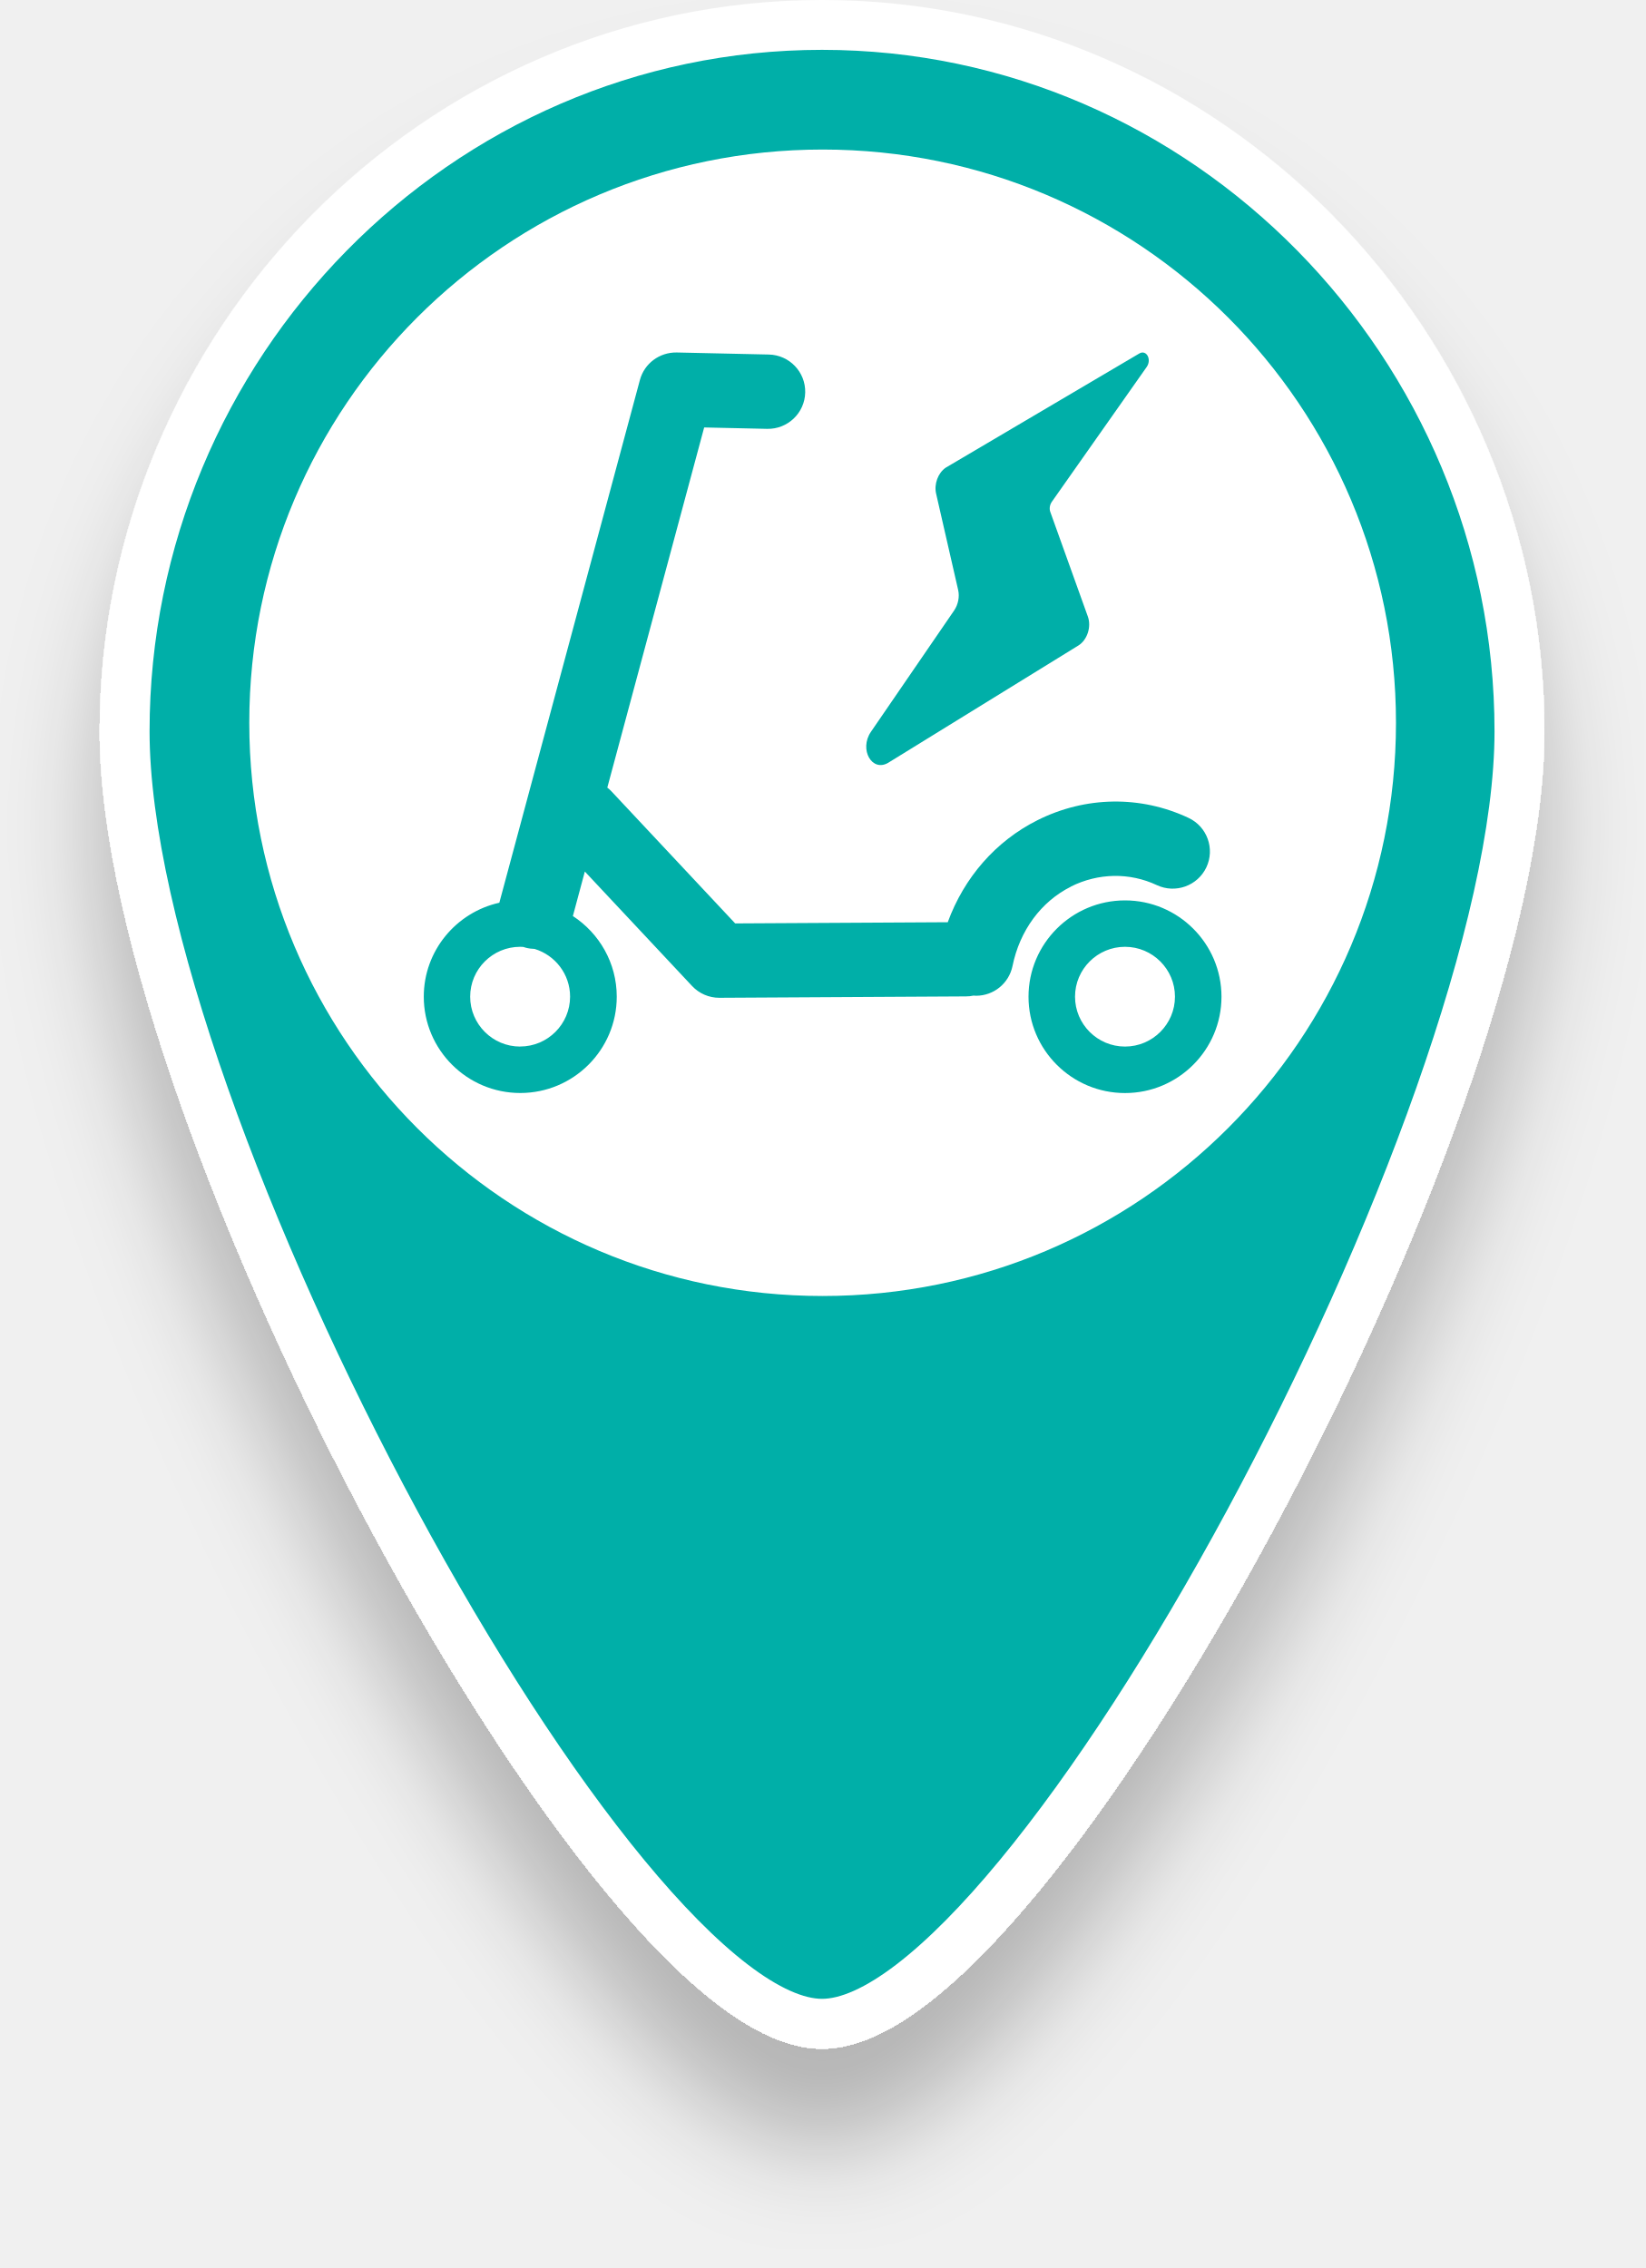
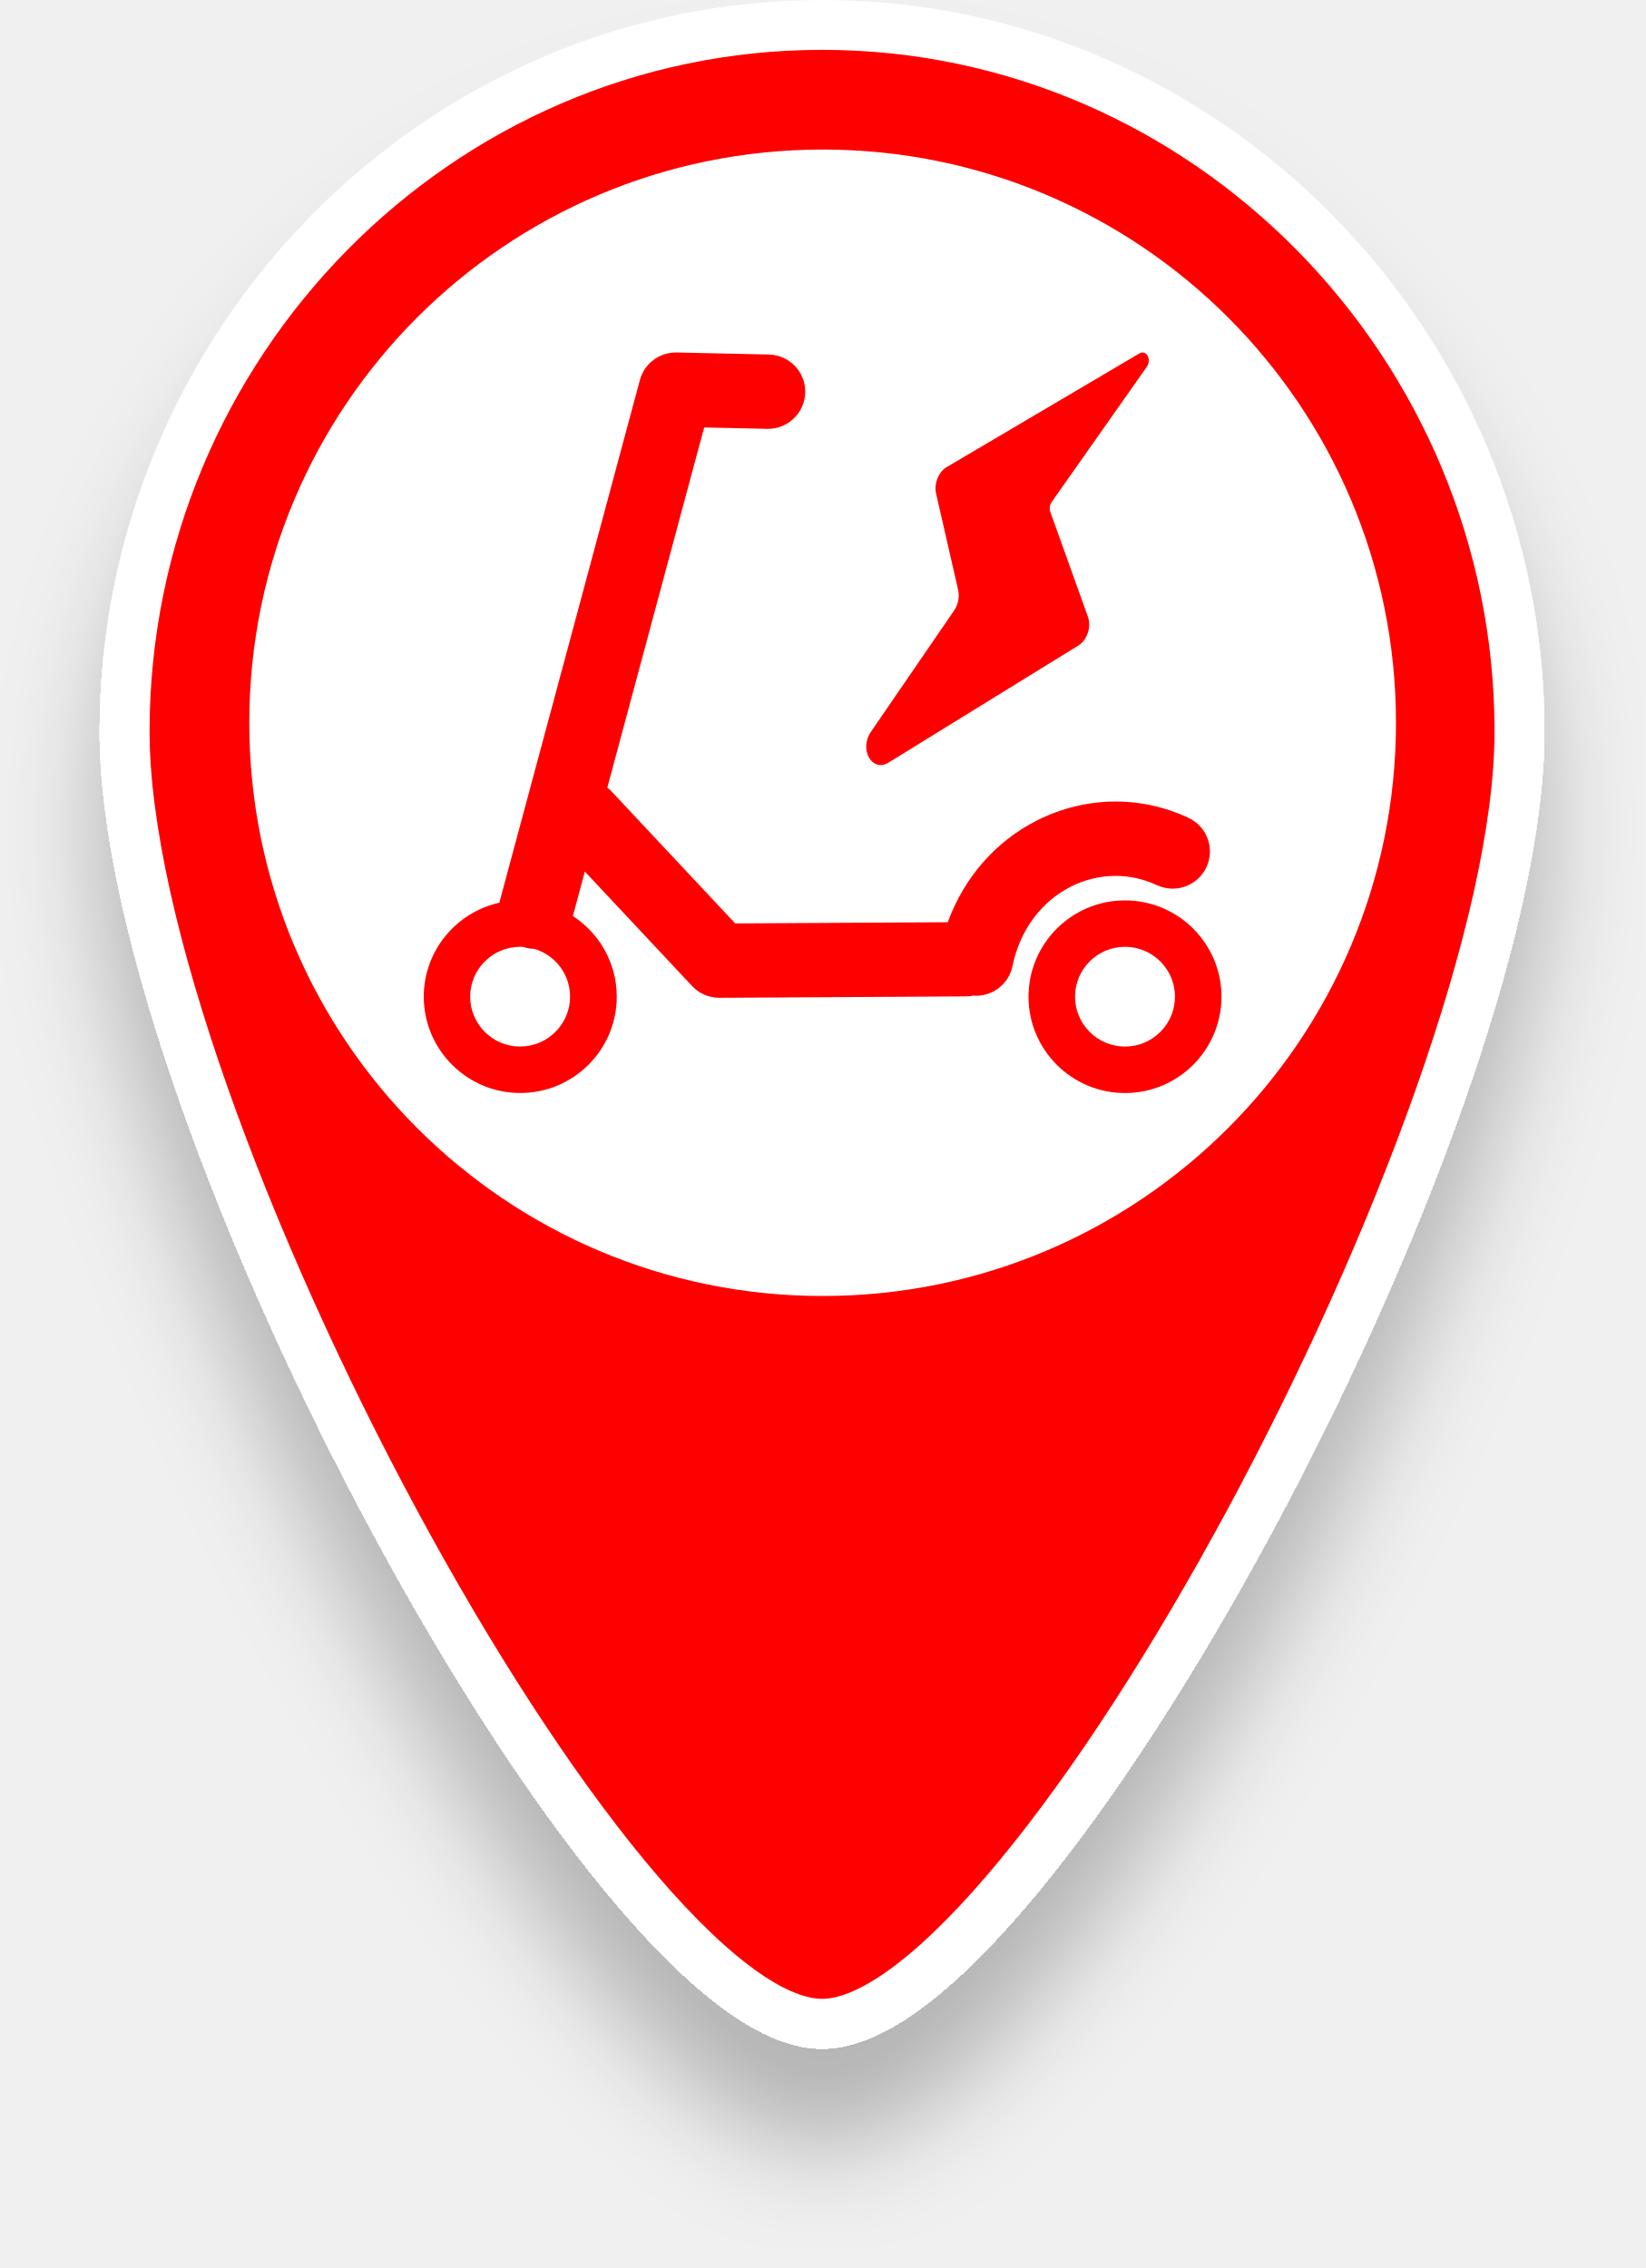
<svg xmlns="http://www.w3.org/2000/svg" width="66" height="91" viewBox="0 0 66 91" fill="none">
  <g filter="url(#filter0_d_59_914)">
-     <path d="M32.977 1C17.521 1 5 13.838 5 29.345C5 44.844 24.623 81.2 32.977 81.2C41.33 81.2 60.953 44.844 60.953 29.345C60.953 13.838 48.423 1 32.977 1Z" fill="#00AFA8" />
+     <path d="M32.977 1C17.521 1 5 13.838 5 29.345C5 44.844 24.623 81.2 32.977 81.2C41.33 81.2 60.953 44.844 60.953 29.345C60.953 13.838 48.423 1 32.977 1Z" fill="#FF0000" />
    <path d="M32.977 1C17.521 1 5 13.838 5 29.345C5 44.844 24.623 81.2 32.977 81.2C41.33 81.2 60.953 44.844 60.953 29.345C60.953 13.838 48.423 1 32.977 1Z" stroke="white" stroke-width="2" />
  </g>
  <path d="M10 29C10 41.703 20.297 52 33 52C45.703 52 56 41.703 56 29C56 16.297 45.703 6 33 6C20.297 6 10 16.297 10 29Z" fill="white" />
-   <path d="M35.644 30.597L43.258 25.901C43.614 25.681 43.788 25.152 43.64 24.74L42.132 20.537C42.087 20.41 42.112 20.254 42.192 20.137L45.999 14.725C46.212 14.421 45.988 14.014 45.702 14.184L37.937 18.765C37.629 18.976 37.463 19.423 37.553 19.81L38.437 23.674C38.499 23.944 38.437 24.255 38.277 24.492L34.938 29.362C34.451 30.072 34.985 31.005 35.645 30.597H35.644ZM42.957 35.573C44.056 35.023 45.314 35.001 46.406 35.514C47.152 35.864 48.041 35.545 48.394 34.8C48.744 34.054 48.425 33.167 47.679 32.817C45.753 31.911 43.545 31.945 41.621 32.908C39.945 33.747 38.676 35.206 38.019 37.003L29.492 37.051L24.526 31.749C24.476 31.695 24.42 31.646 24.362 31.602L28.248 17.151L30.774 17.207C31.598 17.224 32.282 16.573 32.301 15.749C32.32 14.926 31.667 14.244 30.842 14.225L27.145 14.143C26.456 14.132 25.848 14.583 25.67 15.246L20.036 36.201C20.036 36.201 20.035 36.214 20.033 36.22C18.301 36.604 17 38.147 17 39.99C17 42.12 18.736 43.855 20.87 43.855C23.006 43.855 24.741 42.122 24.741 39.99C24.741 38.637 24.039 37.444 22.981 36.755L23.461 34.969L27.762 39.561C28.044 39.863 28.44 40.035 28.852 40.035H28.86L38.751 39.979C38.853 39.979 38.954 39.968 39.051 39.947C39.087 39.949 39.12 39.953 39.156 39.953C39.857 39.953 40.473 39.461 40.617 38.76C40.908 37.336 41.763 36.173 42.965 35.573H42.957ZM20.865 41.992C19.76 41.992 18.861 41.093 18.861 39.99C18.861 38.887 19.76 37.989 20.865 37.989C20.908 37.989 20.951 37.992 20.992 37.994C21.024 38.005 21.053 38.016 21.087 38.024C21.206 38.056 21.328 38.071 21.445 38.074C22.268 38.324 22.869 39.086 22.869 39.988C22.869 41.091 21.97 41.99 20.865 41.99V41.992ZM45.13 36.127C42.996 36.127 41.259 37.86 41.259 39.992C41.259 42.124 42.995 43.857 45.13 43.857C47.264 43.857 49 42.124 49 39.992C49 37.86 47.264 36.127 45.13 36.127ZM45.13 41.992C44.025 41.992 43.125 41.093 43.125 39.99C43.125 38.887 44.025 37.989 45.13 37.989C46.234 37.989 47.134 38.887 47.134 39.99C47.134 41.093 46.234 41.992 45.13 41.992Z" fill="#00AFA8" />
+   <path d="M35.644 30.597L43.258 25.901C43.614 25.681 43.788 25.152 43.64 24.74L42.132 20.537C42.087 20.41 42.112 20.254 42.192 20.137L45.999 14.725C46.212 14.421 45.988 14.014 45.702 14.184L37.937 18.765C37.629 18.976 37.463 19.423 37.553 19.81L38.437 23.674C38.499 23.944 38.437 24.255 38.277 24.492L34.938 29.362C34.451 30.072 34.985 31.005 35.645 30.597H35.644ZM42.957 35.573C44.056 35.023 45.314 35.001 46.406 35.514C47.152 35.864 48.041 35.545 48.394 34.8C48.744 34.054 48.425 33.167 47.679 32.817C45.753 31.911 43.545 31.945 41.621 32.908C39.945 33.747 38.676 35.206 38.019 37.003L29.492 37.051L24.526 31.749C24.476 31.695 24.42 31.646 24.362 31.602L28.248 17.151L30.774 17.207C31.598 17.224 32.282 16.573 32.301 15.749C32.32 14.926 31.667 14.244 30.842 14.225L27.145 14.143C26.456 14.132 25.848 14.583 25.67 15.246L20.036 36.201C20.036 36.201 20.035 36.214 20.033 36.22C18.301 36.604 17 38.147 17 39.99C17 42.12 18.736 43.855 20.87 43.855C23.006 43.855 24.741 42.122 24.741 39.99C24.741 38.637 24.039 37.444 22.981 36.755L23.461 34.969L27.762 39.561C28.044 39.863 28.44 40.035 28.852 40.035H28.86L38.751 39.979C38.853 39.979 38.954 39.968 39.051 39.947C39.087 39.949 39.12 39.953 39.156 39.953C39.857 39.953 40.473 39.461 40.617 38.76C40.908 37.336 41.763 36.173 42.965 35.573H42.957ZM20.865 41.992C19.76 41.992 18.861 41.093 18.861 39.99C18.861 38.887 19.76 37.989 20.865 37.989C20.908 37.989 20.951 37.992 20.992 37.994C21.024 38.005 21.053 38.016 21.087 38.024C21.206 38.056 21.328 38.071 21.445 38.074C22.268 38.324 22.869 39.086 22.869 39.988C22.869 41.091 21.97 41.99 20.865 41.99V41.992ZM45.13 36.127C42.996 36.127 41.259 37.86 41.259 39.992C41.259 42.124 42.995 43.857 45.13 43.857C47.264 43.857 49 42.124 49 39.992C49 37.86 47.264 36.127 45.13 36.127ZM45.13 41.992C44.025 41.992 43.125 41.093 43.125 39.99C43.125 38.887 44.025 37.989 45.13 37.989C46.234 37.989 47.134 38.887 47.134 39.99C47.134 41.093 46.234 41.992 45.13 41.992Z" fill="#FF0000" />
  <defs>
    <filter id="filter0_d_59_914" x="0" y="0" width="65.954" height="90.2" filterUnits="userSpaceOnUse" color-interpolation-filters="sRGB">
      <feFlood flood-opacity="0" result="BackgroundImageFix" />
      <feColorMatrix in="SourceAlpha" type="matrix" values="0 0 0 0 0 0 0 0 0 0 0 0 0 0 0 0 0 0 127 0" result="hardAlpha" />
      <feOffset dy="4" />
      <feGaussianBlur stdDeviation="2" />
      <feComposite in2="hardAlpha" operator="out" />
      <feColorMatrix type="matrix" values="0 0 0 0 0 0 0 0 0 0 0 0 0 0 0 0 0 0 0.25 0" />
      <feBlend mode="normal" in2="BackgroundImageFix" result="effect1_dropShadow_59_914" />
      <feBlend mode="normal" in="SourceGraphic" in2="effect1_dropShadow_59_914" result="shape" />
    </filter>
  </defs>
</svg>
